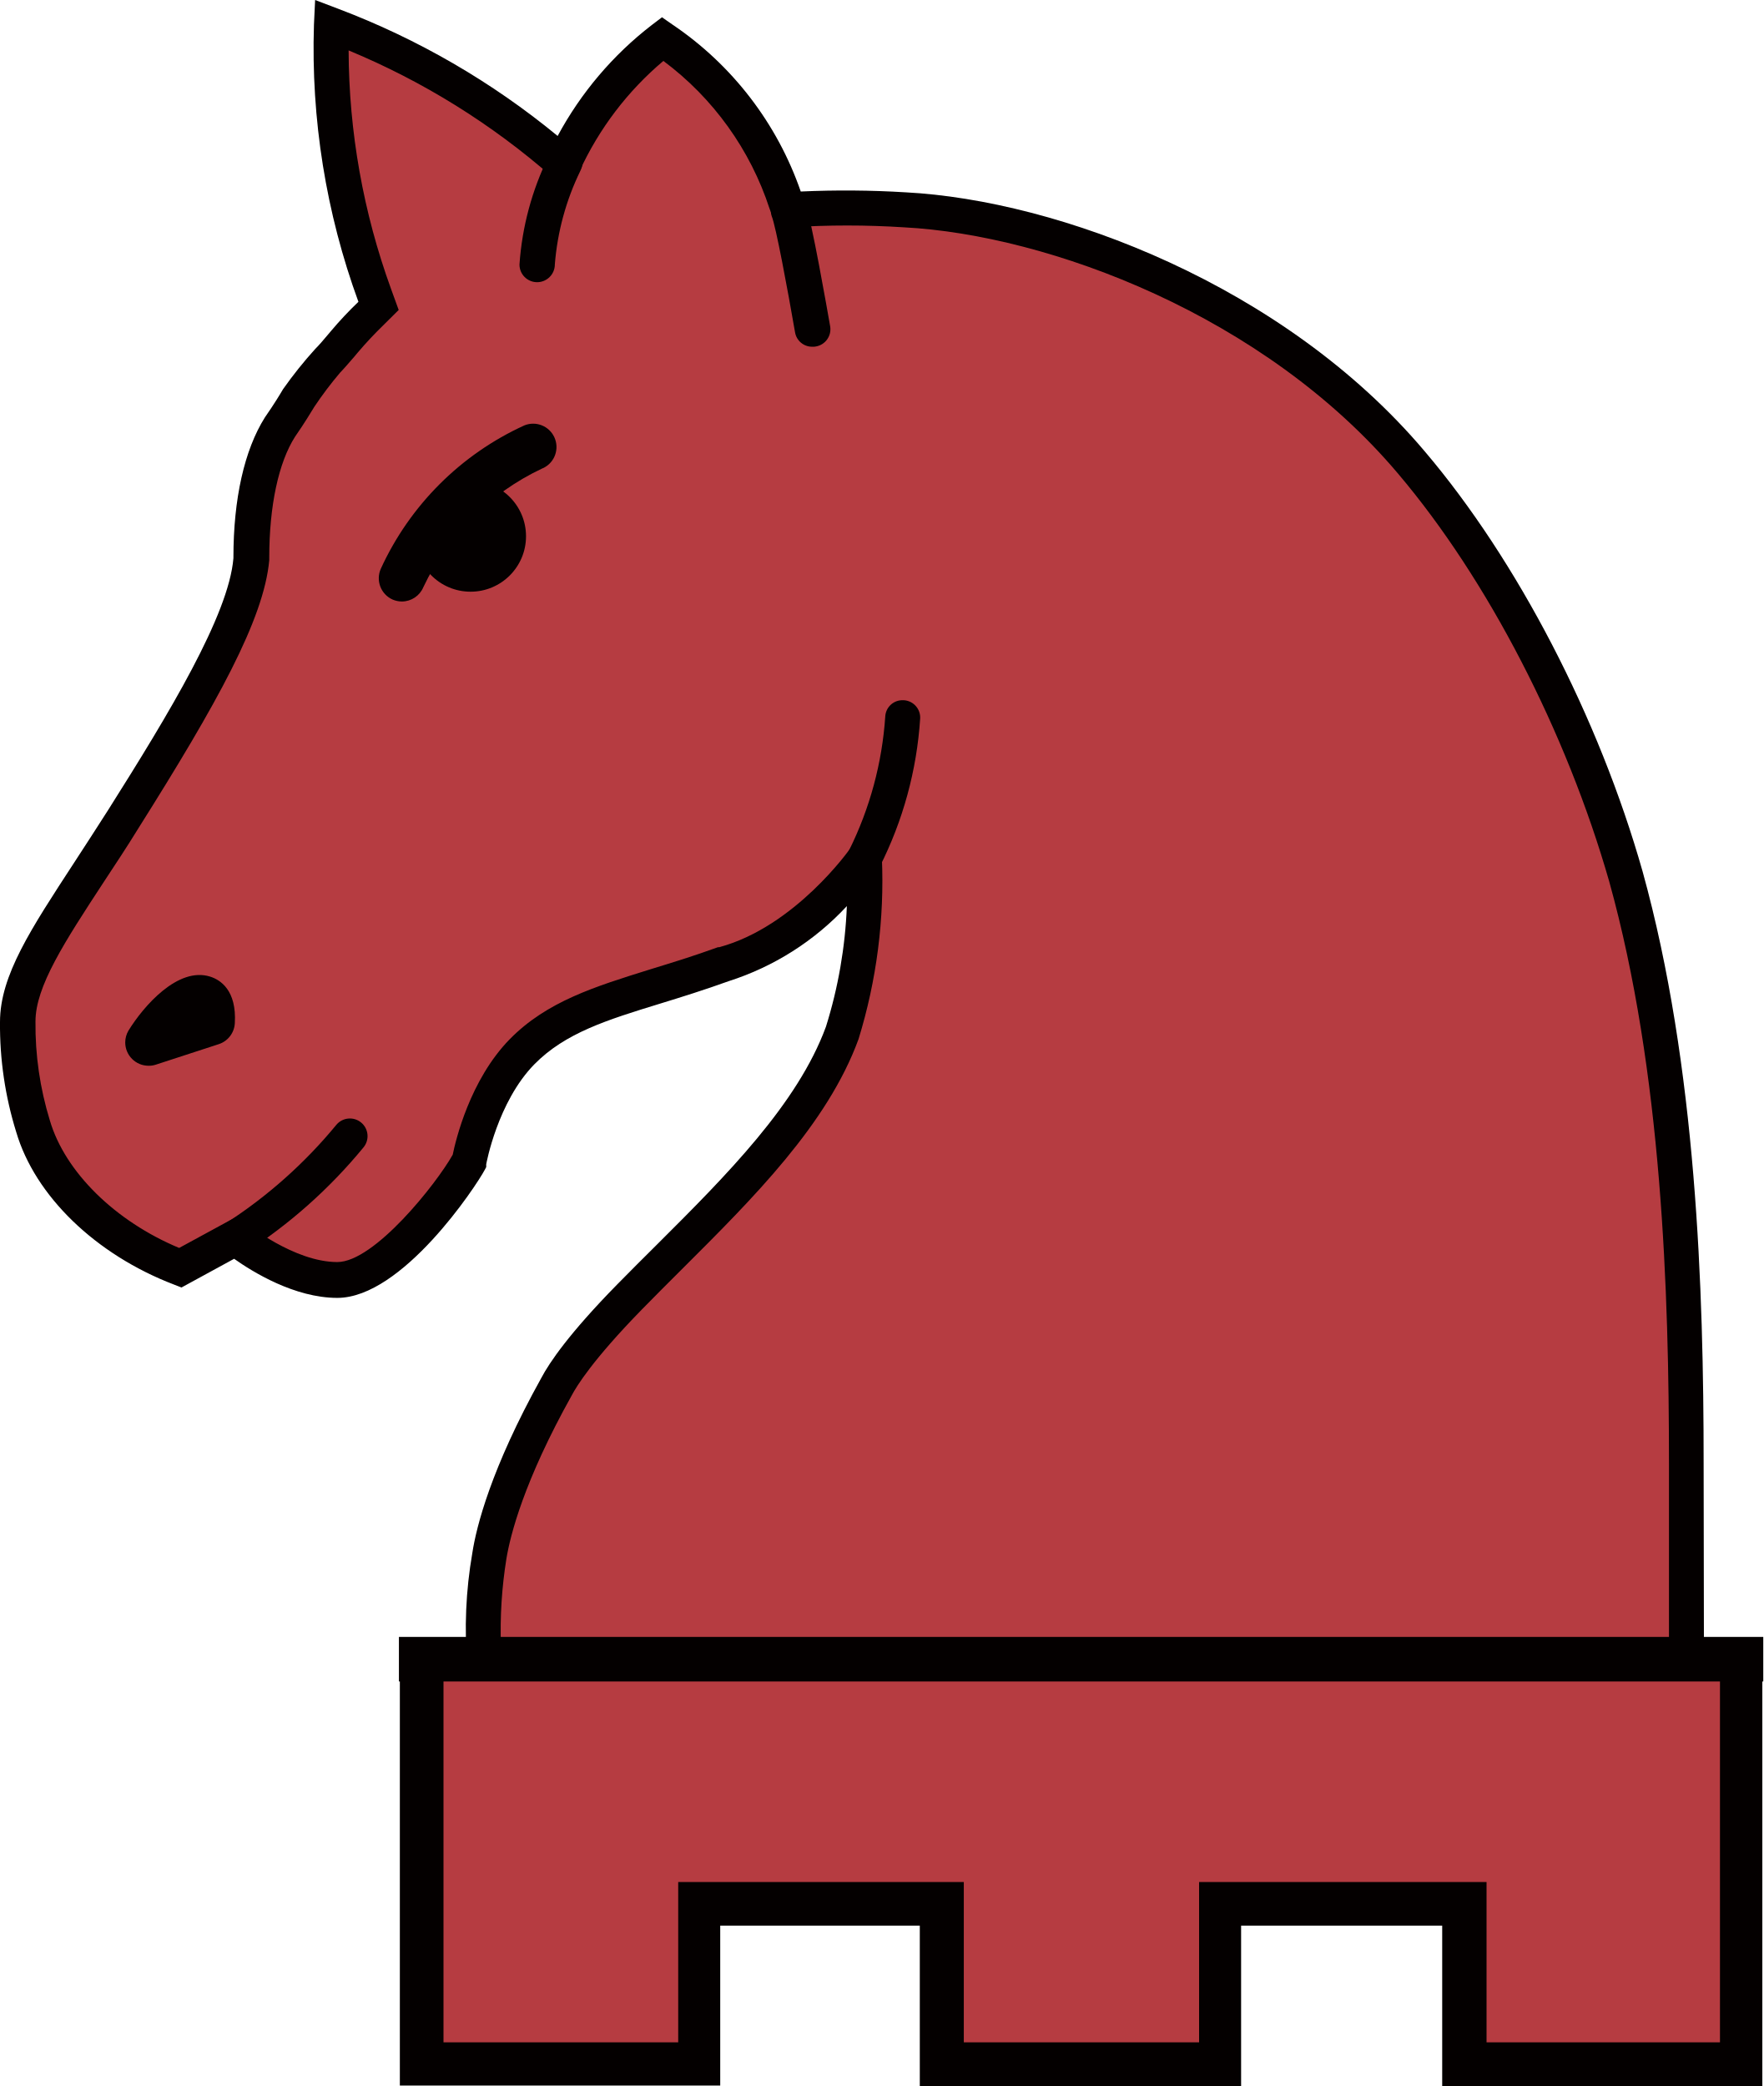
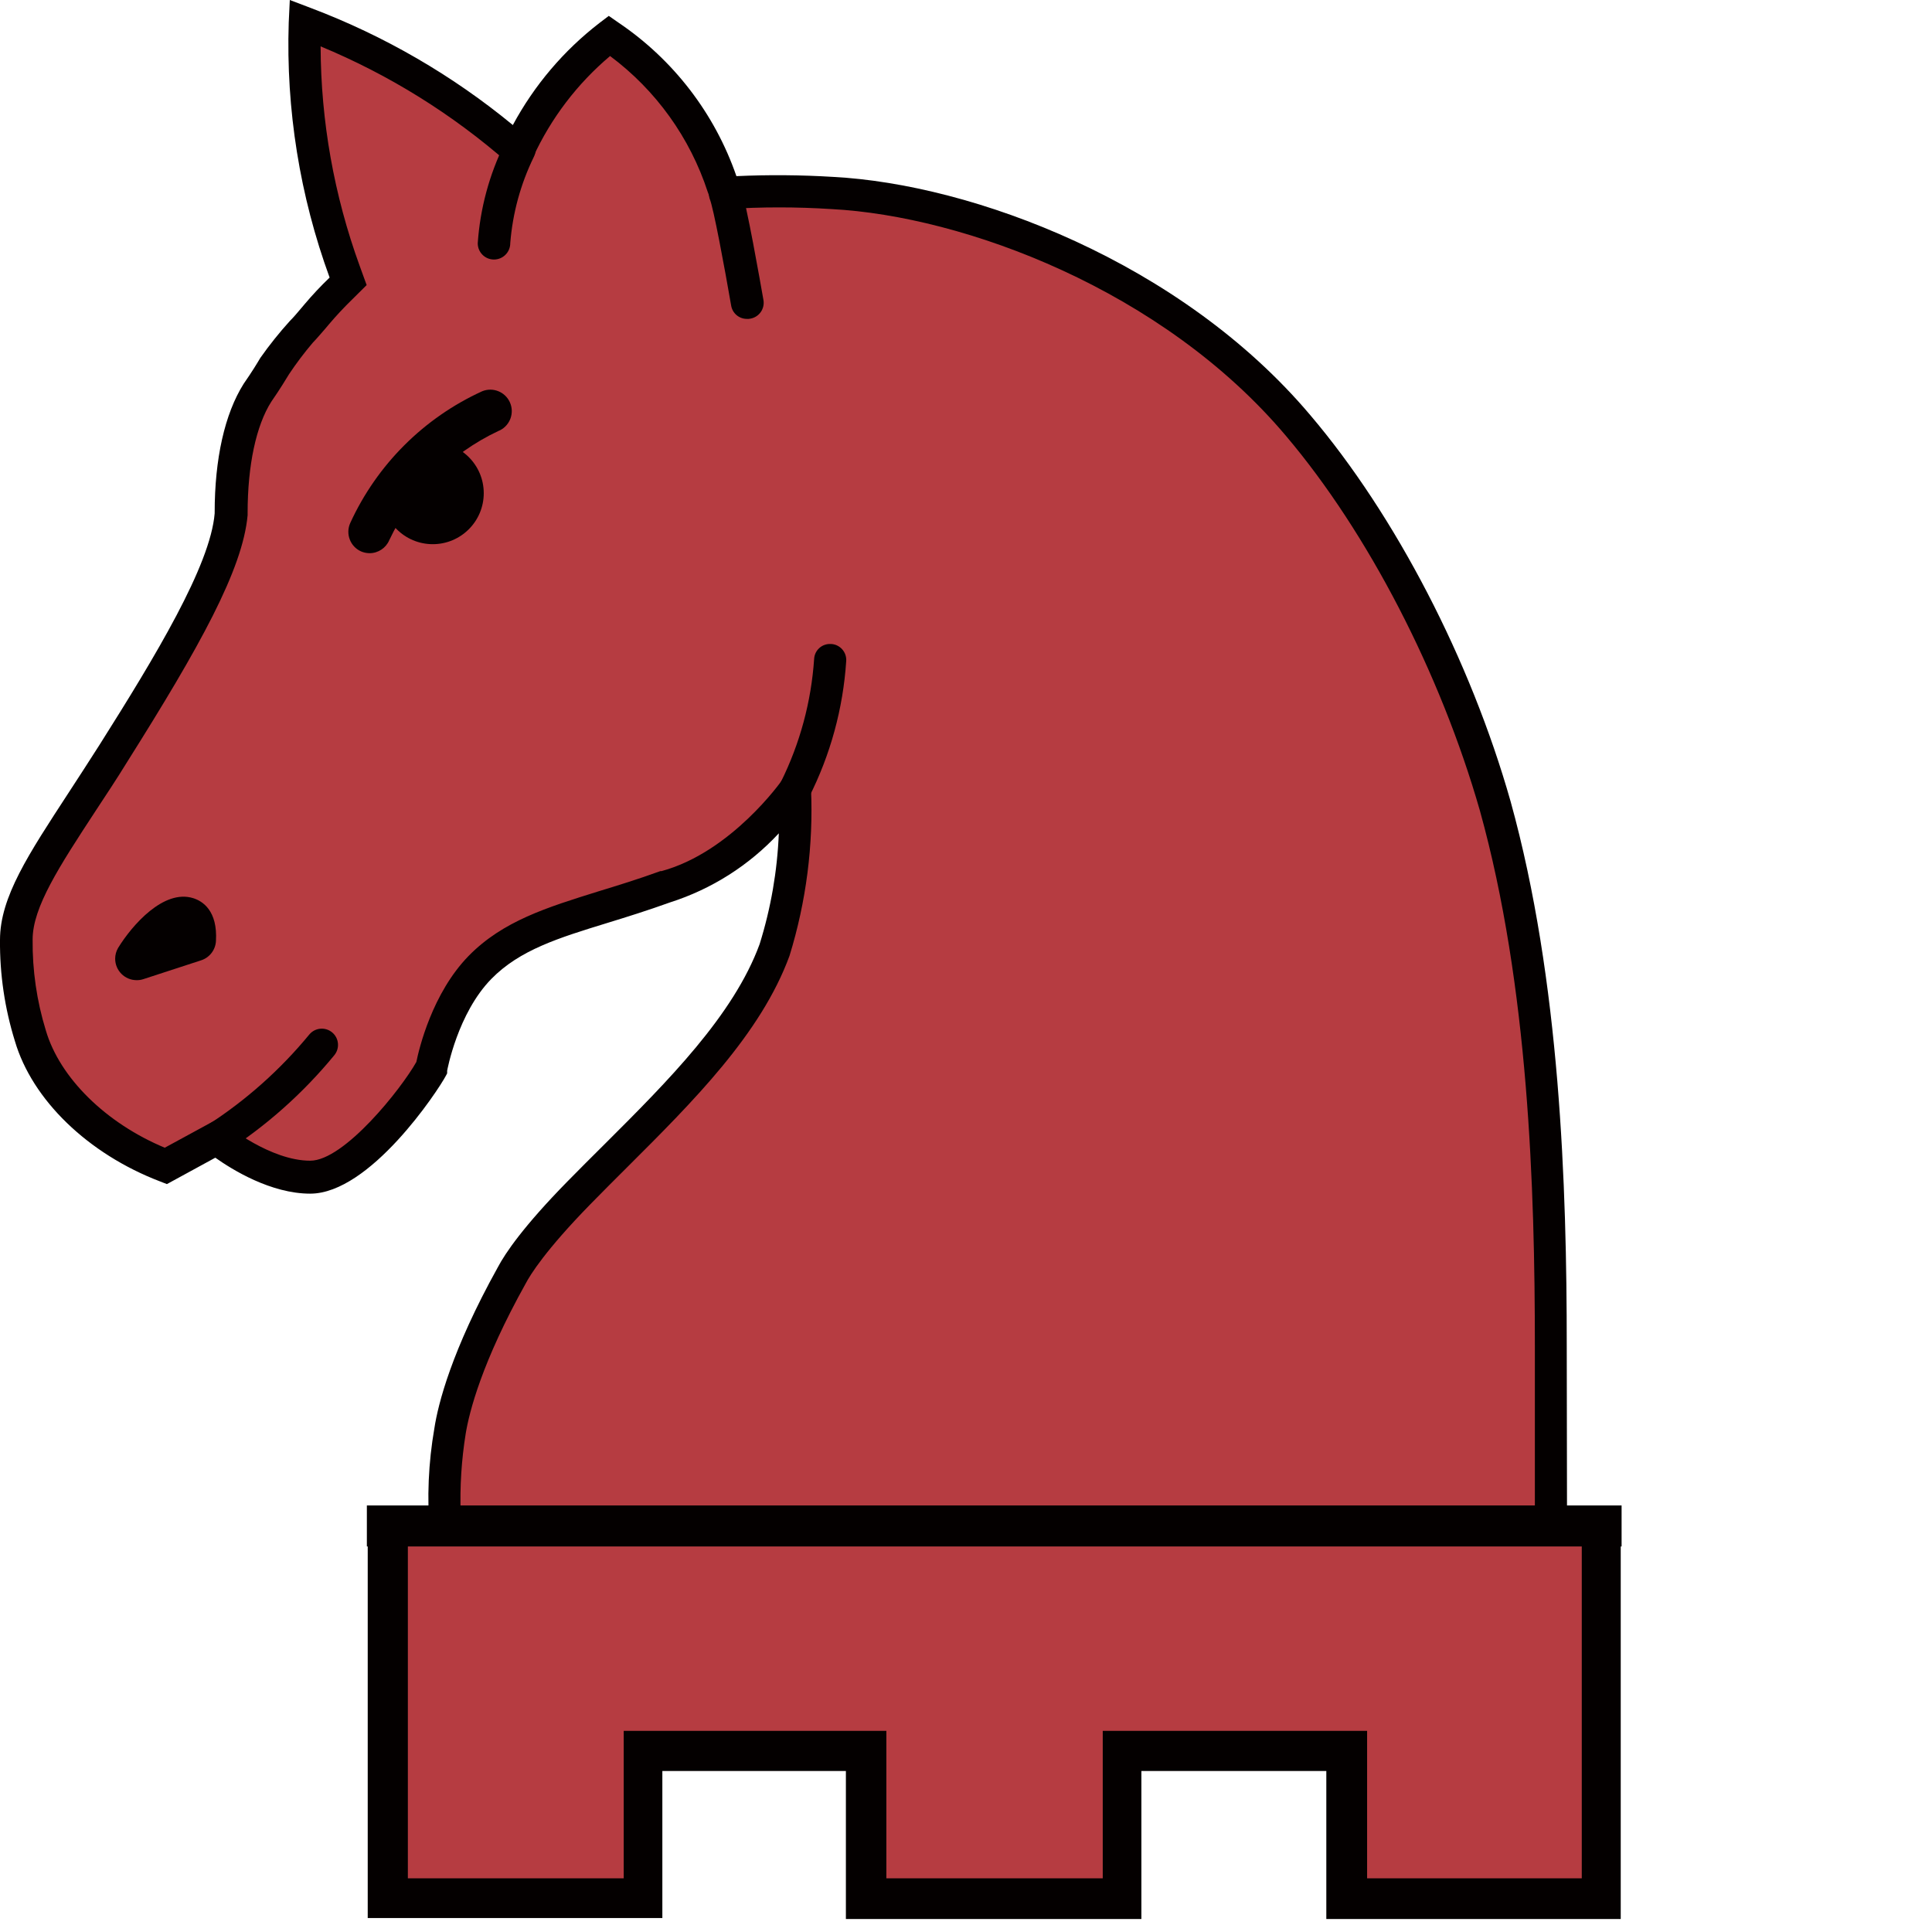
- <svg xmlns="http://www.w3.org/2000/svg" viewBox="0 0 151.08 178.74">
+ <svg xmlns="http://www.w3.org/2000/svg" viewBox="0 0 180 180">
  <defs>
    <style>.cls-1{fill:#b63c41;}.cls-2{fill:#040000;}</style>
  </defs>
-   <g id="图层_2" data-name="图层 2">
-     <g id="图层_1-2" data-name="图层 1">
+   <g id="Layer_2" data-name="Layer 2">
+     <g id="Layer_1-2" data-name="Layer 1">
      <path class="cls-1" d="M48.27,14A65.77,65.77,0,0,0,28.4,2.16a61.71,61.71,0,0,0,3.7,23.16l.33.9-.68.67a30.64,30.64,0,0,0-2.27,2.43l-.28.33a13.76,13.76,0,0,1-1.13,1.27,33.11,33.11,0,0,0-2.43,3.22c-.23.39-.78,1.3-1.59,2.48-1.61,2.51-2.48,6.41-2.48,11.22V48c-.46,5-5,12.73-11,22.23-5.08,8-9,13-9,17.37a29.18,29.18,0,0,0,1.3,9c1.56,5.3,6.67,9.85,12.61,12.13l4.71-2.58s4.41,3.63,8.71,3.63,10.18-8,11.32-10.18c0,0,1-5.75,4.53-9.36,4-4.11,9.69-4.76,17.28-7.51,7.11-1.94,12.08-9.08,12.08-9.08a44.36,44.36,0,0,1-1.89,14.93c-2.54,7-8.77,13.17-14.78,19.16-1.17,1.16-2.33,2.32-3.45,3.47-4.17,4.28-5.71,6.66-6.26,7.7-4.21,7.53-5.41,12.33-5.75,14.52a36.6,36.6,0,0,0-.4,9.23H144.47V125.42c0-14.74-.59-33.78-5.17-50.3-3.74-13-10.61-26.3-18.37-35.48C110,26.64,91.48,18.71,77.53,18a75.84,75.84,0,0,0-10,0c-1.07-2.78-3.1-9.37-10.79-14.65A28.34,28.34,0,0,0,48.27,14Z" />
      <path class="cls-2" d="M146,144.09H40.24l-.19-1.28a37.85,37.85,0,0,1,.42-9.74c.34-2.23,1.59-7.23,5.91-15,.7-1.33,2.4-3.83,6.49-8,1.13-1.15,2.3-2.32,3.47-3.48,5.91-5.89,12-12,14.43-18.62a39.83,39.83,0,0,0,1.79-10.33,23.61,23.61,0,0,1-10.12,6.43c-2.11.76-4.1,1.38-5.86,1.92-4.56,1.4-8.15,2.51-10.8,5.21-3.15,3.22-4.11,8.51-4.12,8.56V100l-.11.21c-.76,1.44-7.08,11-12.65,11-3.66,0-7.26-2.23-8.84-3.35l-4.51,2.46-.64-.25C8.19,107.5,3,102.47,1.39,97A30.83,30.83,0,0,1,0,87.57c0-4,2.67-8,6.37-13.68.9-1.39,1.88-2.88,2.9-4.49C14.48,61.15,19.6,52.69,20,47.83v-.07c0-5,.93-9.19,2.7-12,.8-1.15,1.31-2,1.55-2.41A35.94,35.94,0,0,1,27,29.91c.35-.35.7-.76,1.11-1.25l.27-.32a32.09,32.09,0,0,1,2.33-2.48h0A63.21,63.21,0,0,1,26.9,2.11L27,0l2,.76A66.72,66.72,0,0,1,47.78,11.65a29.91,29.91,0,0,1,8.07-9.51l.87-.66.89.62a28.48,28.48,0,0,1,11,14.31,84.44,84.44,0,0,1,9,.07c13,.68,32.41,7.92,44.46,22.19C130,48,137,61.48,140.74,74.67c4.63,16.7,5.23,35.87,5.23,50.71Zm-103-3H143V125.42c0-14.65-.58-33.56-5.12-49.89-3.68-12.84-10.43-25.9-18.07-34.92C108.34,27,89.81,20.13,77.48,19.48a76,76,0,0,0-9.78,0l-1.12.09-.64-1.68a25.76,25.76,0,0,0-9.1-12.67,27.15,27.15,0,0,0-7.18,9.44l-.83,1.83-1.52-1.33A63.26,63.26,0,0,0,29.87,4.32a60.45,60.45,0,0,0,3.64,20.45l.65,1.79L32.81,27.9c-.75.73-1.47,1.5-2.15,2.3l-.31.37c-.46.53-.86,1-1.21,1.36a31.64,31.64,0,0,0-2.21,2.93c-.27.44-.83,1.38-1.65,2.56-1.41,2.21-2.21,5.91-2.21,10.37V48c-.46,5.07-4.46,12.25-11.23,23-1,1.63-2,3.13-2.92,4.53-3.41,5.21-5.88,9-5.88,12A27.81,27.81,0,0,0,4.27,96c1.3,4.43,5.61,8.65,11.08,10.93l5-2.72.79.64s4.06,3.29,7.76,3.29c3.17,0,8.48-6.69,9.89-9.2.25-1.22,1.47-6.4,4.88-9.89,3.19-3.25,7.3-4.51,12.07-6,1.83-.56,3.72-1.14,5.78-1.89h.11c6.52-1.77,11.2-8.42,11.24-8.49l2.36-3.38.33,4.19a46,46,0,0,1-2,15.56c-2.66,7.28-9,13.6-15.12,19.7-1.17,1.17-2.33,2.32-3.45,3.47-4.19,4.29-5.59,6.57-6,7.35-4.11,7.36-5.27,12-5.6,14a38.71,38.71,0,0,0-.47,7.45Z" />
      <path class="cls-2" d="M20.15,107.58a1.5,1.5,0,0,1-1.5-1.5,1.52,1.52,0,0,1,.72-1.28,41.2,41.2,0,0,0,9.45-8.42,1.51,1.51,0,0,1,2.32,1.94,43.81,43.81,0,0,1-10.22,9.08A1.46,1.46,0,0,1,20.15,107.58Z" />
      <path class="cls-2" d="M74.07,75.08a1.51,1.51,0,0,1-1.31-2.24A30.39,30.39,0,0,0,75.85,61.4,1.47,1.47,0,0,1,77.4,60h.06a1.49,1.49,0,0,1,1.38,1.59v0a32.86,32.86,0,0,1-3.47,12.69A1.48,1.48,0,0,1,74.07,75.08Z" />
      <path class="cls-2" d="M12.73,91.32a2,2,0,0,1-2-2,2,2,0,0,1,.27-1c1.31-2.13,4.25-5.5,7-4.64.87.27,2.29,1.16,2.12,4a2,2,0,0,1-1.38,1.79l-5.37,1.75A1.87,1.87,0,0,1,12.73,91.32Z" />
      <circle class="cls-2" cx="40.32" cy="45.95" r="4.75" />
      <path class="cls-2" d="M46,24.18h0a1.51,1.51,0,0,1-1.49-1.52A24.87,24.87,0,0,1,47,13.4a1.5,1.5,0,1,1,2.8,1.07,1.42,1.42,0,0,1-.08.18,22.32,22.32,0,0,0-2.18,8A1.52,1.52,0,0,1,46,24.18Z" />
      <path class="cls-2" d="M69.59,29.71a1.48,1.48,0,0,1-1.47-1.24c-.63-3.64-1.65-9.13-2-9.95A1.54,1.54,0,0,1,69,17.44c.54,1.4,1.86,9,2.13,10.52a1.5,1.5,0,0,1-1.23,1.73h0A1.08,1.08,0,0,1,69.59,29.71Z" />
      <path class="cls-2" d="M34.44,51.54a2.06,2.06,0,0,1-.81-.17,2,2,0,0,1-1-2.64,24.88,24.88,0,0,1,12.3-12.28,2,2,0,0,1,1.67,3.63l-.16.07A21.29,21.29,0,0,0,36.27,50.32,2,2,0,0,1,34.44,51.54Z" />
      <polyline class="cls-1" points="36.08 143.33 36.08 178.28 59.93 178.28 59.93 164.5 80.71 164.5 80.71 178.28 104.56 178.28 104.56 164.5 125.44 164.5 125.44 178.28 149.19 178.28 149.19 143.33" />
      <path class="cls-2" d="M147.37,142.9V175h-20V161.26H102.74V175H82.58V161.26H58.11V175H38v-32.1l.09-.06H34.26v35.86H61.71V165h17.1v13.79h27.53V165h17.23v13.79H151V142.88h-3.67Z" />
      <rect class="cls-2" x="34.18" y="140.26" width="116.9" height="3.82" />
    </g>
  </g>
</svg>
